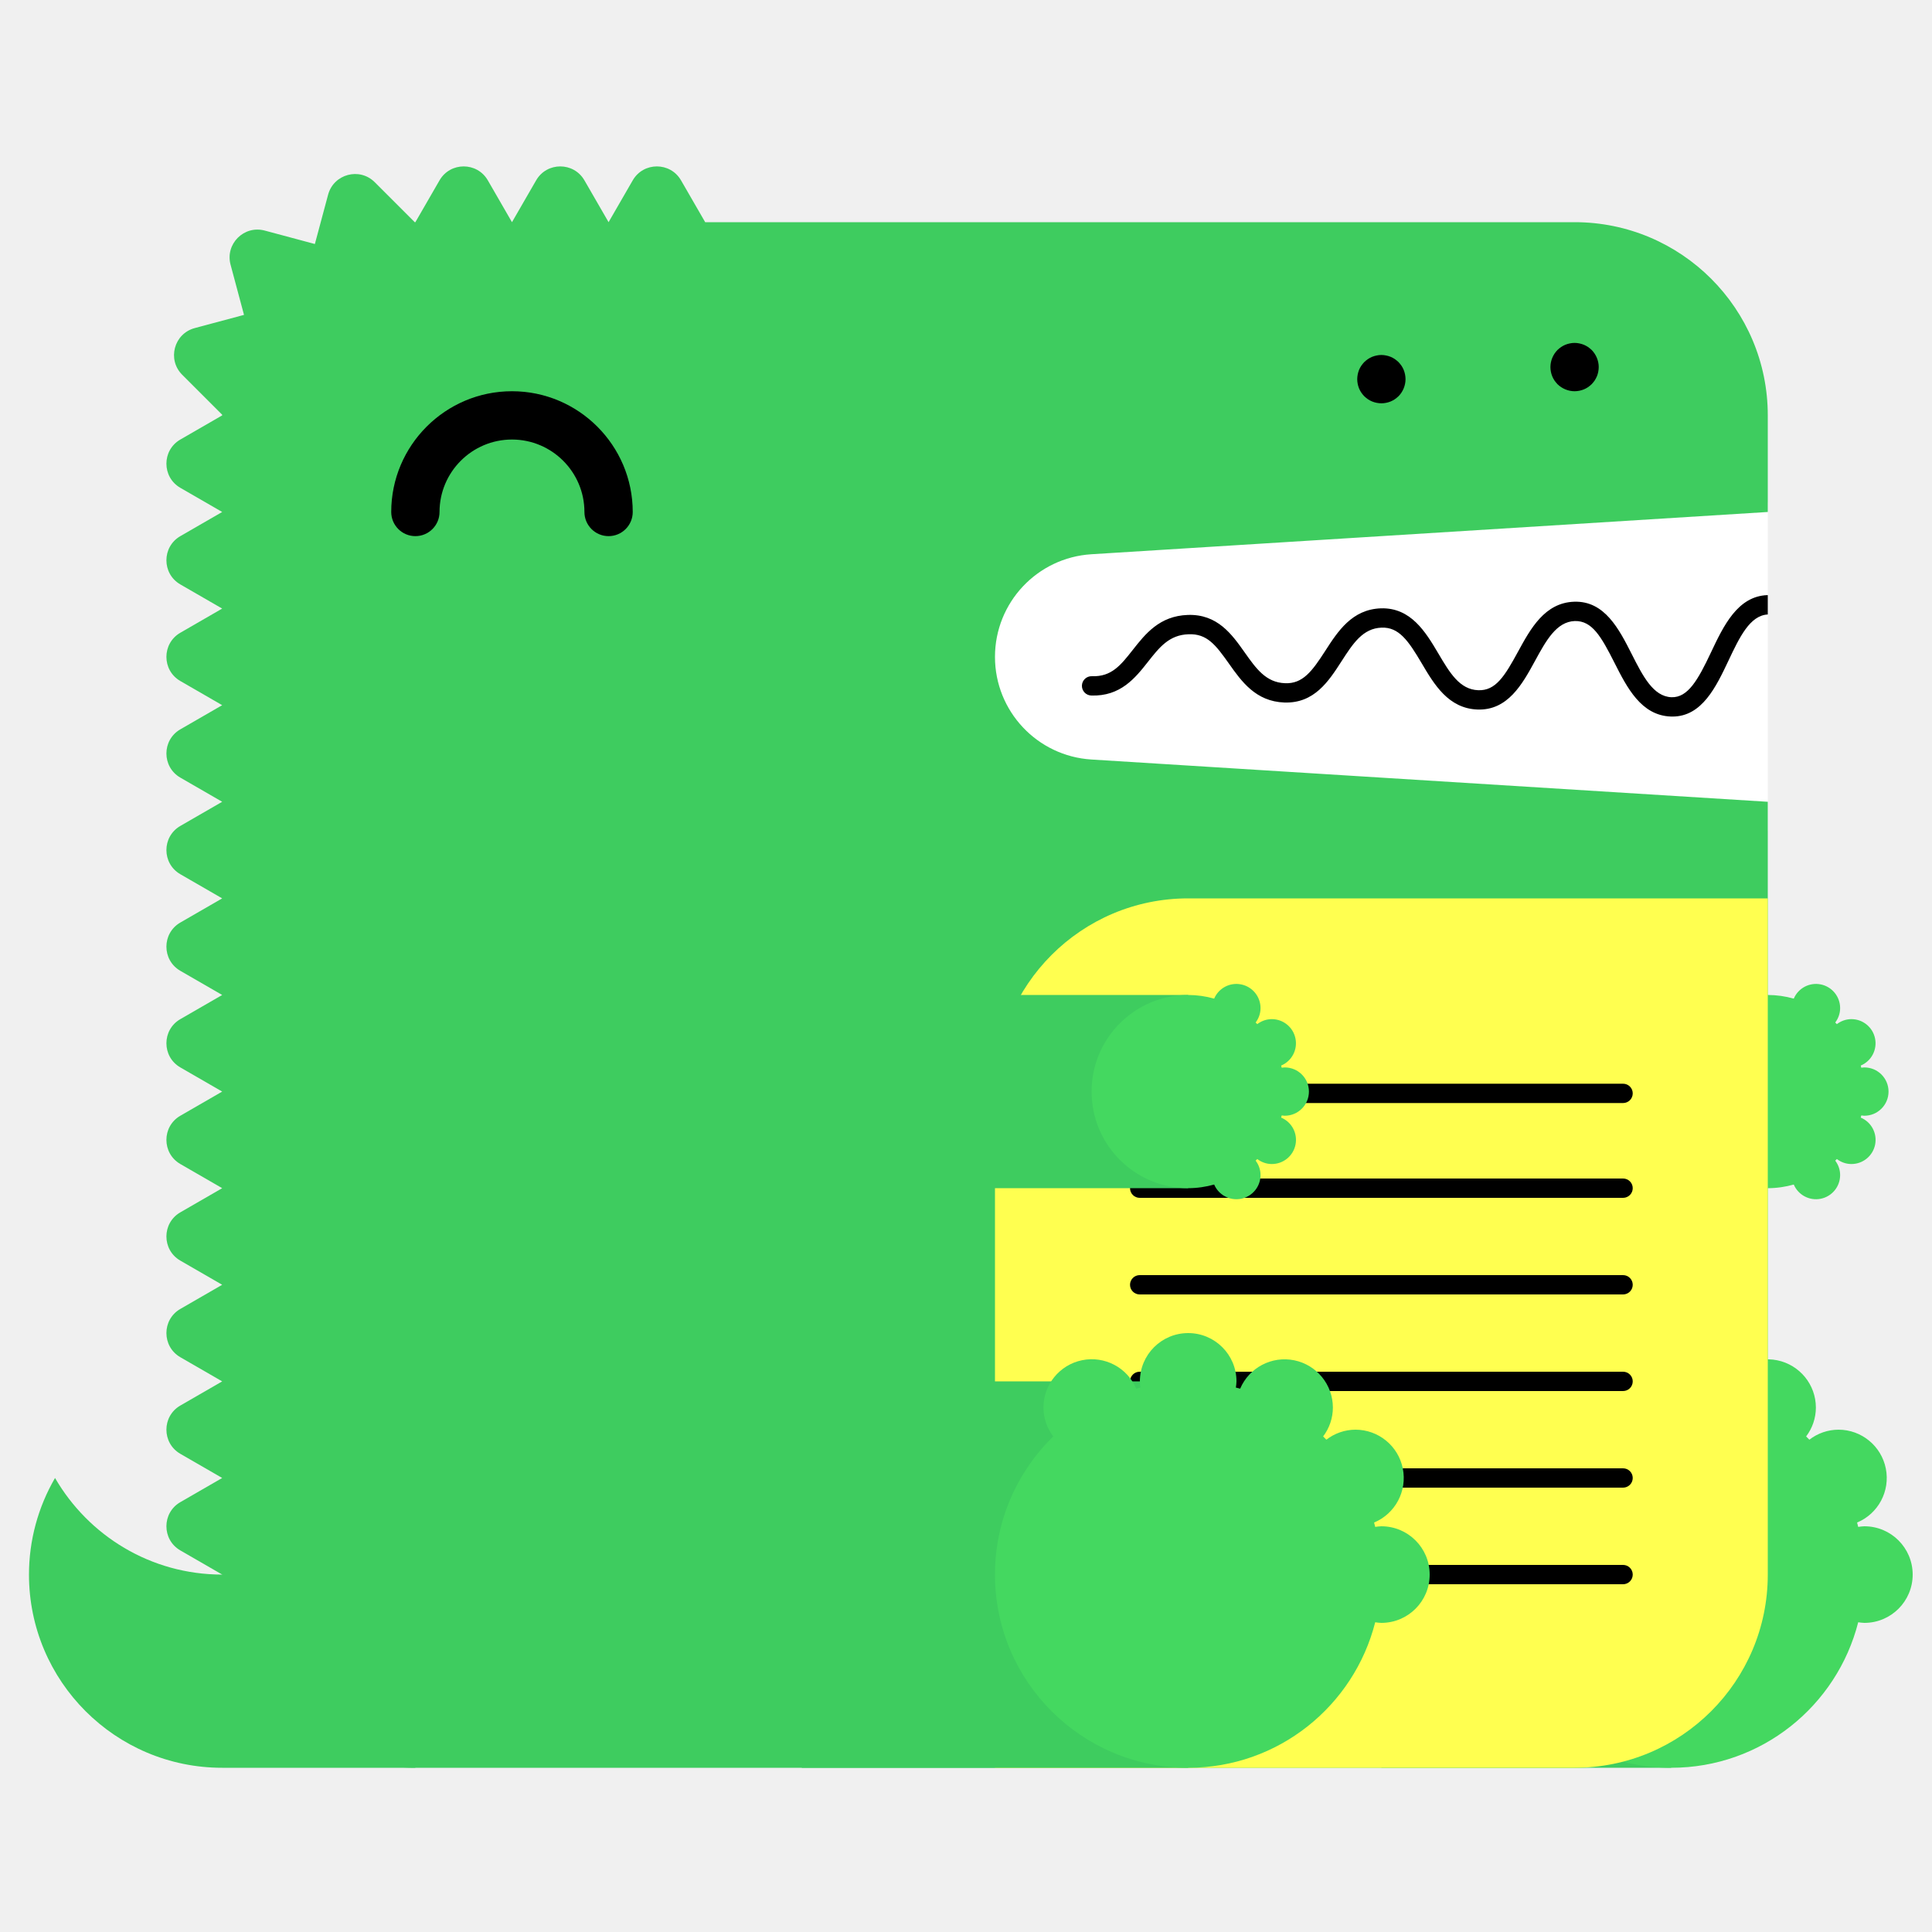
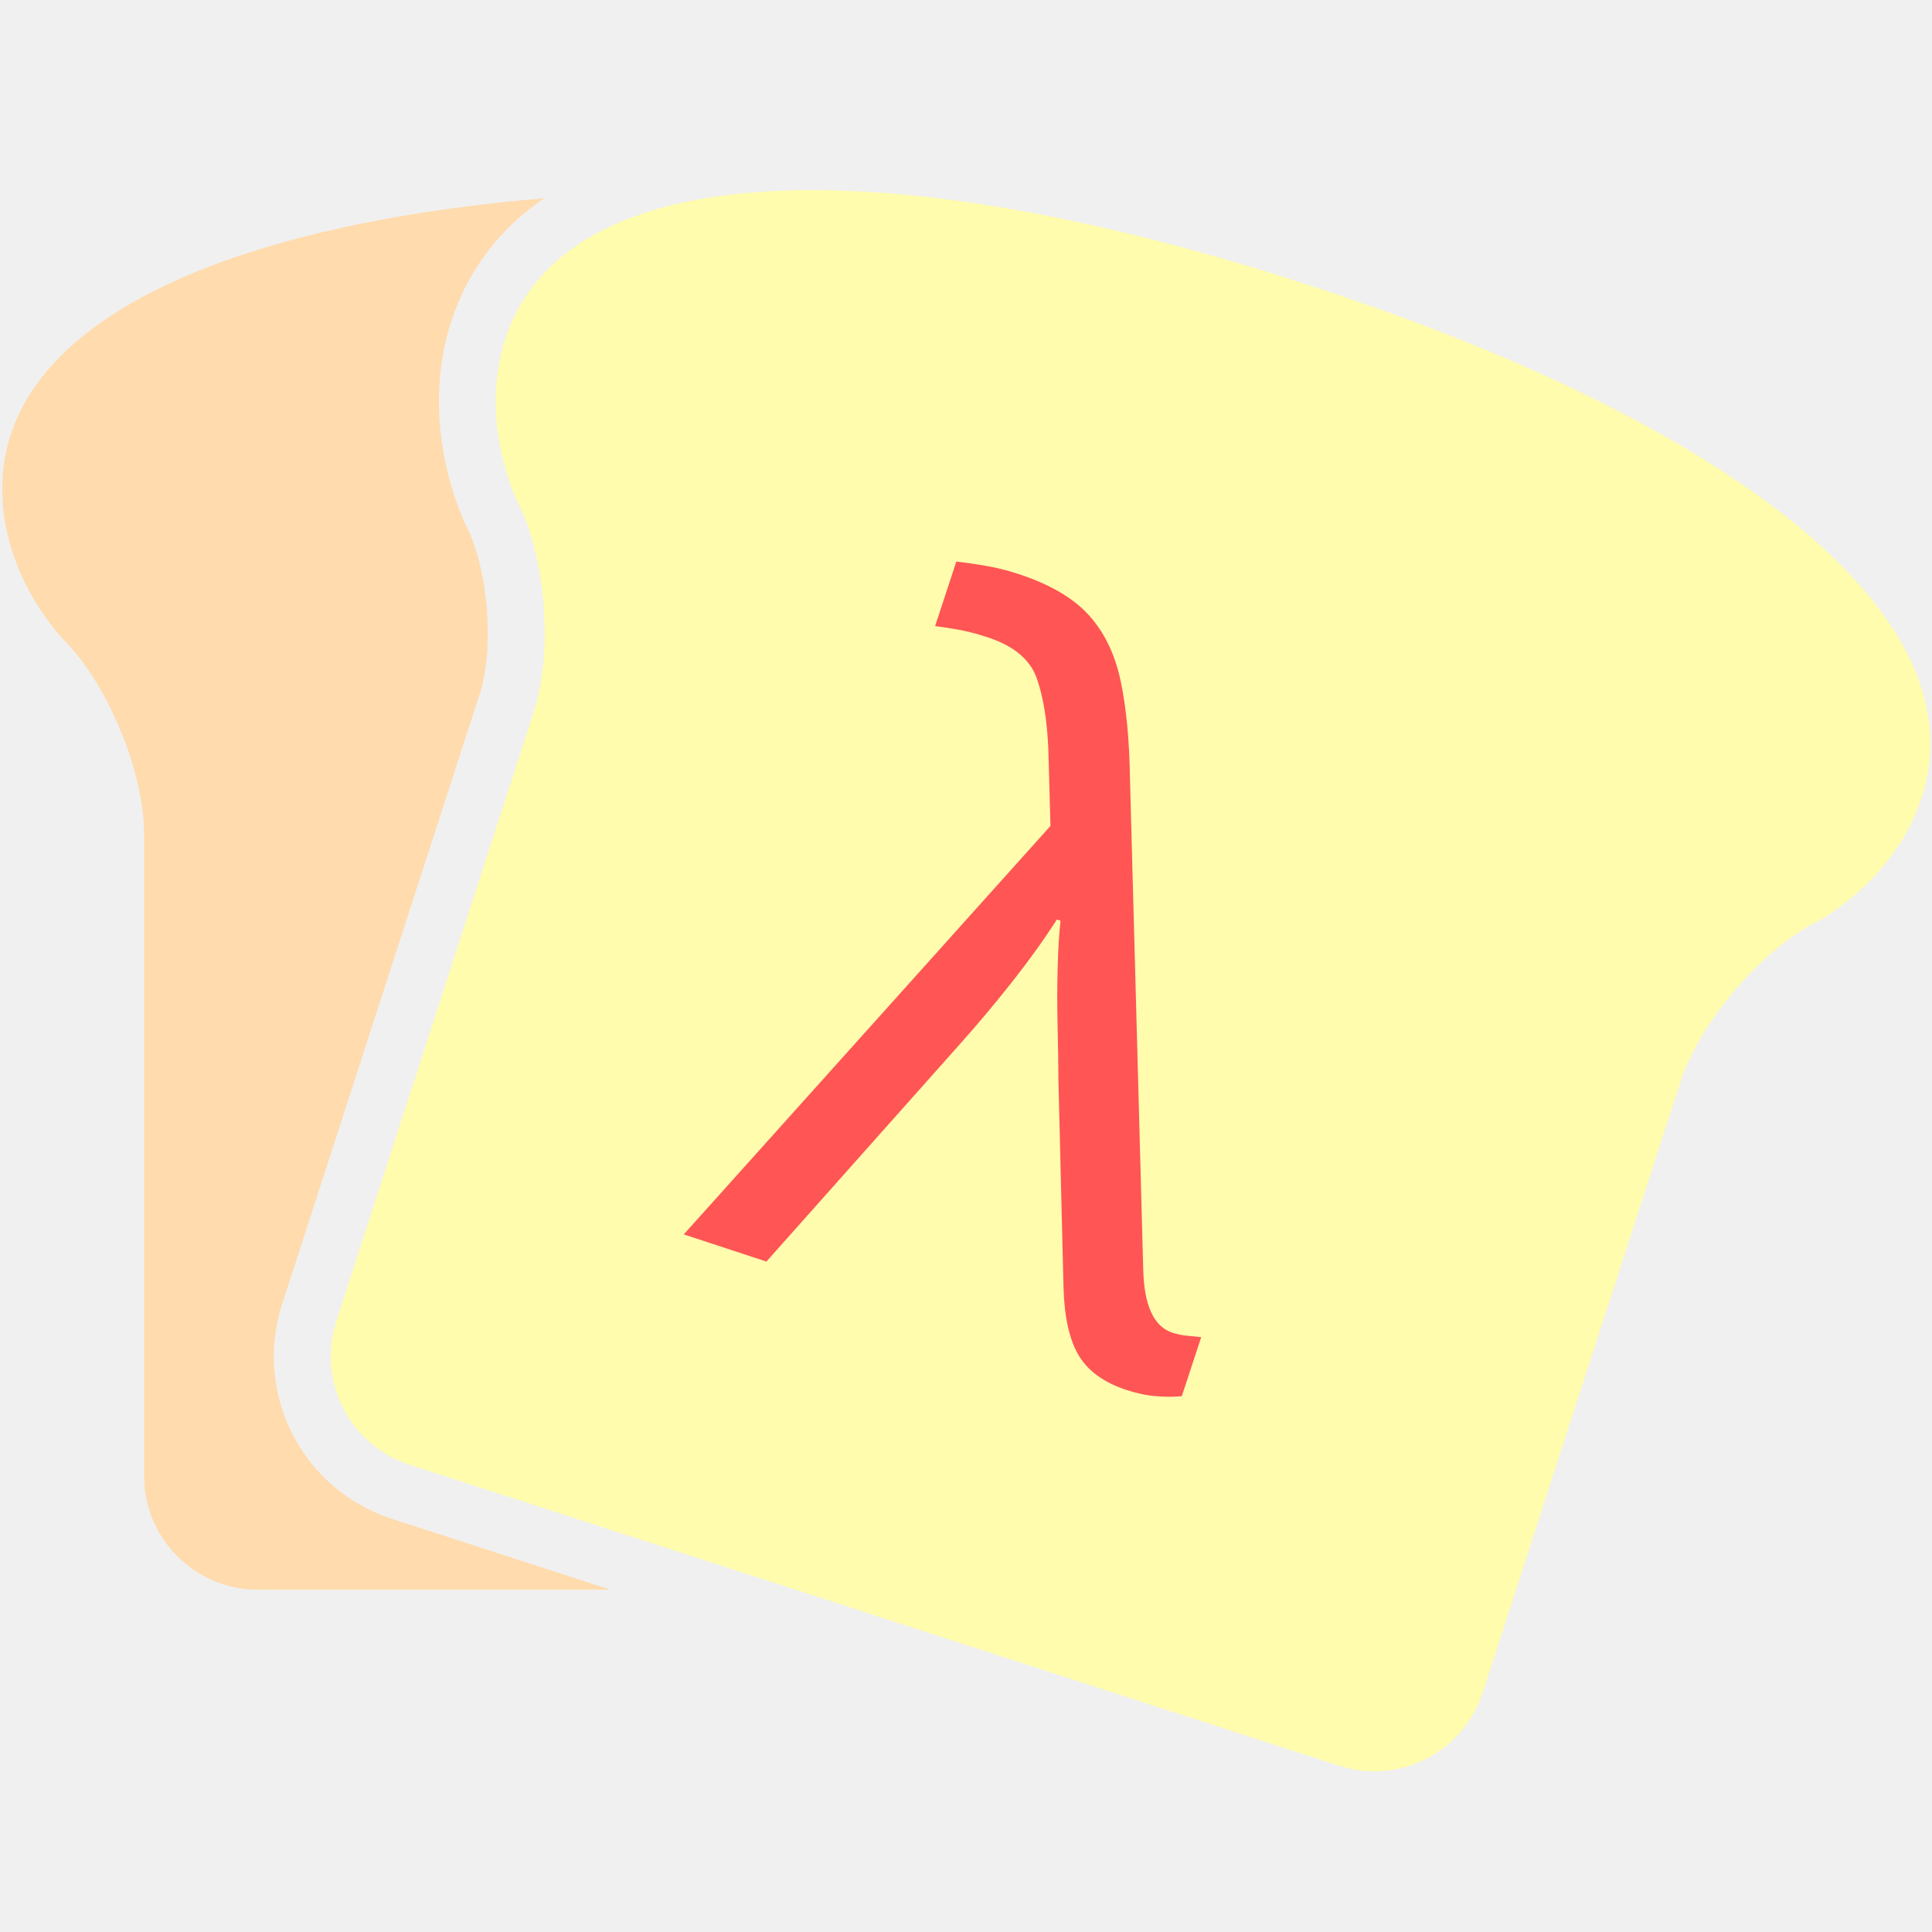
- <svg xmlns="http://www.w3.org/2000/svg" width="200" height="200" viewBox="0 0 200 200">
-   <g fill="none" fill-rule="evenodd">
-     <path fill="#FFF" d="M99 52h84v34H99z" />
-     <path d="M23 163c-7.398 0-13.843-4.027-17.303-10A19.886 19.886 0 0 0 3 163c0 11.046 8.954 20 20 20h20v-20H23z" fill="#3ECC5F" />
-     <path d="M112.98 57.376L183 53V43c0-11.046-8.954-20-20-20H73l-2.5-4.33c-1.112-1.925-3.889-1.925-5 0L63 23l-2.5-4.33c-1.111-1.925-3.889-1.925-5 0L53 23l-2.5-4.33c-1.111-1.925-3.889-1.925-5 0L43 23c-.022 0-.042.003-.065.003l-4.142-4.141c-1.57-1.571-4.252-.853-4.828 1.294l-1.369 5.104-5.192-1.392c-2.148-.575-4.111 1.389-3.535 3.536l1.39 5.193-5.102 1.367c-2.148.576-2.867 3.259-1.296 4.83l4.142 4.142c0 .021-.003.042-.003.064l-4.33 2.5c-1.925 1.111-1.925 3.889 0 5L23 53l-4.33 2.5c-1.925 1.111-1.925 3.889 0 5L23 63l-4.33 2.5c-1.925 1.111-1.925 3.889 0 5L23 73l-4.33 2.5c-1.925 1.111-1.925 3.889 0 5L23 83l-4.33 2.5c-1.925 1.111-1.925 3.889 0 5L23 93l-4.33 2.5c-1.925 1.111-1.925 3.889 0 5L23 103l-4.33 2.5c-1.925 1.111-1.925 3.889 0 5L23 113l-4.33 2.5c-1.925 1.111-1.925 3.889 0 5L23 123l-4.33 2.5c-1.925 1.111-1.925 3.889 0 5L23 133l-4.33 2.5c-1.925 1.111-1.925 3.889 0 5L23 143l-4.33 2.5c-1.925 1.111-1.925 3.889 0 5L23 153l-4.33 2.5c-1.925 1.111-1.925 3.889 0 5L23 163c0 11.046 8.954 20 20 20h120c11.046 0 20-8.954 20-20V83l-70.02-4.376A10.645 10.645 0 0 1 103 68c0-5.621 4.37-10.273 9.98-10.624" fill="#3ECC5F" />
-     <path fill="#3ECC5F" d="M143 183h30v-40h-30z" />
-     <path d="M193 158c-.219 0-.428.037-.639.064-.038-.15-.074-.301-.116-.451A5 5 0 0 0 190.32 148a4.96 4.96 0 0 0-3.016 1.036 26.531 26.531 0 0 0-.335-.336 4.955 4.955 0 0 0 1.011-2.987 5 5 0 0 0-9.599-1.959c-.148-.042-.297-.077-.445-.115.027-.211.064-.42.064-.639a5 5 0 0 0-5-5 5 5 0 0 0-5 5c0 .219.037.428.064.639-.148.038-.297.073-.445.115a4.998 4.998 0 0 0-9.599 1.959c0 1.125.384 2.151 1.011 2.987-3.717 3.632-6.031 8.693-6.031 14.3 0 11.046 8.954 20 20 20 9.339 0 17.16-6.41 19.361-15.064.211.027.42.064.639.064a5 5 0 0 0 5-5 5 5 0 0 0-5-5" fill="#44D860" />
-     <path fill="#3ECC5F" d="M153 123h30v-20h-30z" />
-     <path d="M193 115.5a2.5 2.5 0 1 0 0-5c-.109 0-.214.019-.319.032-.02-.075-.037-.15-.058-.225a2.501 2.501 0 0 0-.963-4.807c-.569 0-1.088.197-1.508.518a6.653 6.653 0 0 0-.168-.168c.314-.417.506-.931.506-1.494a2.5 2.5 0 0 0-4.8-.979A9.987 9.987 0 0 0 183 103c-5.522 0-10 4.478-10 10s4.478 10 10 10c.934 0 1.833-.138 2.69-.377a2.5 2.5 0 0 0 4.8-.979c0-.563-.192-1.077-.506-1.494.057-.055.113-.111.168-.168.42.321.939.518 1.508.518a2.5 2.5 0 0 0 .963-4.807c.021-.074.038-.15.058-.225.105.013.21.032.319.032" fill="#44D860" />
-     <path d="M63 55.5a2.5 2.5 0 0 1-2.5-2.5c0-4.136-3.364-7.5-7.5-7.5s-7.5 3.364-7.5 7.5a2.5 2.5 0 1 1-5 0c0-6.893 5.607-12.5 12.5-12.5S65.5 46.107 65.5 53a2.5 2.5 0 0 1-2.5 2.5" fill="#000" />
-     <path d="M103 183h60c11.046 0 20-8.954 20-20V93h-60c-11.046 0-20 8.954-20 20v70z" fill="#FFFF50" />
-     <path d="M168.02 124h-50.04a1 1 0 1 1 0-2h50.04a1 1 0 1 1 0 2m0 20h-50.04a1 1 0 1 1 0-2h50.04a1 1 0 1 1 0 2m0 20h-50.04a1 1 0 1 1 0-2h50.04a1 1 0 1 1 0 2m0-49.814h-50.04a1 1 0 1 1 0-2h50.04a1 1 0 1 1 0 2m0 19.814h-50.04a1 1 0 1 1 0-2h50.04a1 1 0 1 1 0 2m0 20h-50.04a1 1 0 1 1 0-2h50.04a1 1 0 1 1 0 2M183 61.611c-.012 0-.022-.006-.034-.005-3.09.105-4.552 3.196-5.842 5.923-1.346 2.85-2.387 4.703-4.093 4.647-1.889-.068-2.969-2.202-4.113-4.46-1.314-2.594-2.814-5.536-5.963-5.426-3.046.104-4.513 2.794-5.807 5.167-1.377 2.528-2.314 4.065-4.121 3.994-1.927-.07-2.951-1.805-4.136-3.813-1.321-2.236-2.848-4.75-5.936-4.664-2.994.103-4.465 2.385-5.763 4.4-1.373 2.13-2.335 3.428-4.165 3.351-1.973-.07-2.992-1.51-4.171-3.177-1.324-1.873-2.816-3.993-5.895-3.89-2.928.1-4.399 1.97-5.696 3.618-1.232 1.564-2.194 2.802-4.229 2.724a1 1 0 0 0-.072 2c3.017.101 4.545-1.8 5.872-3.487 1.177-1.496 2.193-2.787 4.193-2.855 1.926-.082 2.829 1.115 4.195 3.045 1.297 1.834 2.769 3.914 5.731 4.021 3.103.104 4.596-2.215 5.918-4.267 1.182-1.834 2.202-3.417 4.15-3.484 1.793-.067 2.769 1.35 4.145 3.681 1.297 2.197 2.766 4.686 5.787 4.796 3.125.108 4.634-2.62 5.949-5.035 1.139-2.088 2.214-4.06 4.119-4.126 1.793-.042 2.728 1.595 4.111 4.33 1.292 2.553 2.757 5.445 5.825 5.556l.169.003c3.064 0 4.518-3.075 5.805-5.794 1.139-2.41 2.217-4.68 4.067-4.773v-2z" fill="#000" />
-     <path fill="#3ECC5F" d="M83 183h40v-40H83z" />
-     <path d="M143 158c-.219 0-.428.037-.639.064-.038-.15-.074-.301-.116-.451A5 5 0 0 0 140.32 148a4.96 4.96 0 0 0-3.016 1.036 26.531 26.531 0 0 0-.335-.336 4.955 4.955 0 0 0 1.011-2.987 5 5 0 0 0-9.599-1.959c-.148-.042-.297-.077-.445-.115.027-.211.064-.42.064-.639a5 5 0 0 0-5-5 5 5 0 0 0-5 5c0 .219.037.428.064.639-.148.038-.297.073-.445.115a4.998 4.998 0 0 0-9.599 1.959c0 1.125.384 2.151 1.011 2.987-3.717 3.632-6.031 8.693-6.031 14.3 0 11.046 8.954 20 20 20 9.339 0 17.16-6.41 19.361-15.064.211.027.42.064.639.064a5 5 0 0 0 5-5 5 5 0 0 0-5-5" fill="#44D860" />
-     <path fill="#3ECC5F" d="M83 123h40v-20H83z" />
-     <path d="M133 115.5a2.5 2.5 0 1 0 0-5c-.109 0-.214.019-.319.032-.02-.075-.037-.15-.058-.225a2.501 2.501 0 0 0-.963-4.807c-.569 0-1.088.197-1.508.518a6.653 6.653 0 0 0-.168-.168c.314-.417.506-.931.506-1.494a2.5 2.5 0 0 0-4.8-.979A9.987 9.987 0 0 0 123 103c-5.522 0-10 4.478-10 10s4.478 10 10 10c.934 0 1.833-.138 2.69-.377a2.5 2.5 0 0 0 4.8-.979c0-.563-.192-1.077-.506-1.494.057-.055.113-.111.168-.168.42.321.939.518 1.508.518a2.5 2.5 0 0 0 .963-4.807c.021-.074.038-.15.058-.225.105.013.21.032.319.032" fill="#44D860" />
-     <path d="M143 41.75c-.16 0-.33-.02-.49-.05a2.52 2.52 0 0 1-.47-.14c-.15-.06-.29-.14-.431-.23-.13-.09-.259-.2-.38-.31-.109-.12-.219-.24-.309-.38s-.17-.28-.231-.43a2.619 2.619 0 0 1-.189-.96c0-.16.02-.33.05-.49.03-.16.08-.31.139-.47.061-.15.141-.29.231-.43.09-.13.2-.26.309-.38.121-.11.25-.22.38-.31.141-.09.281-.17.431-.23.149-.06.31-.11.47-.14.32-.07.65-.07.98 0 .159.03.32.08.47.14.149.06.29.14.43.23.13.09.259.2.38.31.11.12.22.25.31.38.09.14.17.28.23.43.06.16.11.31.14.47.029.16.05.33.05.49 0 .66-.271 1.31-.73 1.77-.121.11-.25.22-.38.31-.14.09-.281.17-.43.23a2.565 2.565 0 0 1-.96.19m20-1.25c-.66 0-1.3-.27-1.771-.73a3.802 3.802 0 0 1-.309-.38c-.09-.14-.17-.28-.231-.43a2.619 2.619 0 0 1-.189-.96c0-.66.27-1.3.729-1.77.121-.11.25-.22.38-.31.141-.09.281-.17.431-.23.149-.06.31-.11.47-.14.32-.07.66-.07.98 0 .159.03.32.08.47.14.149.06.29.14.43.23.13.09.259.2.38.31.459.47.73 1.11.73 1.77 0 .16-.021.33-.05.49-.03.16-.08.32-.14.47-.07.15-.14.29-.23.43-.09.13-.2.26-.31.38-.121.11-.25.22-.38.31-.14.09-.281.17-.43.23a2.565 2.565 0 0 1-.96.19" fill="#000" />
-   </g>
+ <svg xmlns="http://www.w3.org/2000/svg" id="Layer_1" data-name="Layer 1" viewBox="0 0 352.237 352.237" version="1.1" width="352.237" height="352.237">
+   <defs id="defs13" />
+   <path d="m 350.36,145.37 c 10.77,-33.27 -34.82,-68.49 -112.34,-93.59 -77.52,-25.1 -135.11,-23.28 -145.88,10 -5,15.45 2.23,29.69 2.23,29.69 5.15,10.15 6.49,27.32 3,38.14 l -36.09,111.41 a 20.74,20.74 0 0 0 13.32,26 l 169.64,54.93 a 20.76,20.76 0 0 0 26.06,-13.3 l 36.08,-111.42 c 3.5,-10.83 14.65,-23.94 24.77,-29.15 0.04,0.05 14.21,-7.25 19.21,-22.71 z" id="path6" style="fill:#fffcad;fill-opacity:1" />
+   <path d="m 71.41,276.9 a 31.09,31.09 0 0 1 -20,-39.07 l 36.08,-111.42 c 2.65,-8.18 1.52,-22.6 -2.37,-30.26 -0.38,-0.74 -9.1,-18.29 -2.85,-37.57 a 42.5,42.5 0 0 1 17,-22.44 c -60.57,5.15 -98.87,23.58 -98.87,53 0,16.23 11.28,27.57 11.28,27.57 8,8.07 14.59,24 14.59,35.35 v 117.08 a 20.75,20.75 0 0 0 20.73,20.69 h 64.29 z" id="path8" style="fill:#ffdbad;fill-opacity:1" />
+   <text xml:space="preserve" style="font-style:normal;font-weight:normal;font-size:174.207px;line-height:1.25;font-family:sans-serif;letter-spacing:0px;word-spacing:0px;fill:#ff5555;fill-opacity:1;stroke:none;stroke-width:4.355" x="189.765" y="174.857" id="text827" transform="rotate(18.2)">
+     <tspan id="tspan825" x="189.765" y="174.857" style="fill:#ff5555;fill-opacity:1;stroke-width:4.355">λ</tspan>
+   </text>
+   <flowRoot xml:space="preserve" id="flowRoot829" style="font-style:normal;font-weight:normal;font-size:40px;line-height:1.25;font-family:sans-serif;letter-spacing:0px;word-spacing:0px;fill:#000000;fill-opacity:1;stroke:none" transform="translate(-79.80989,-77.16982)">
+     <flowRegion id="flowRegion831">
+       <rect id="rect833" width="60.746" height="41.22" x="130.169" y="219.119" />
+     </flowRegion>
+     <flowPara id="flowPara835" />
+   </flowRoot>
</svg>
